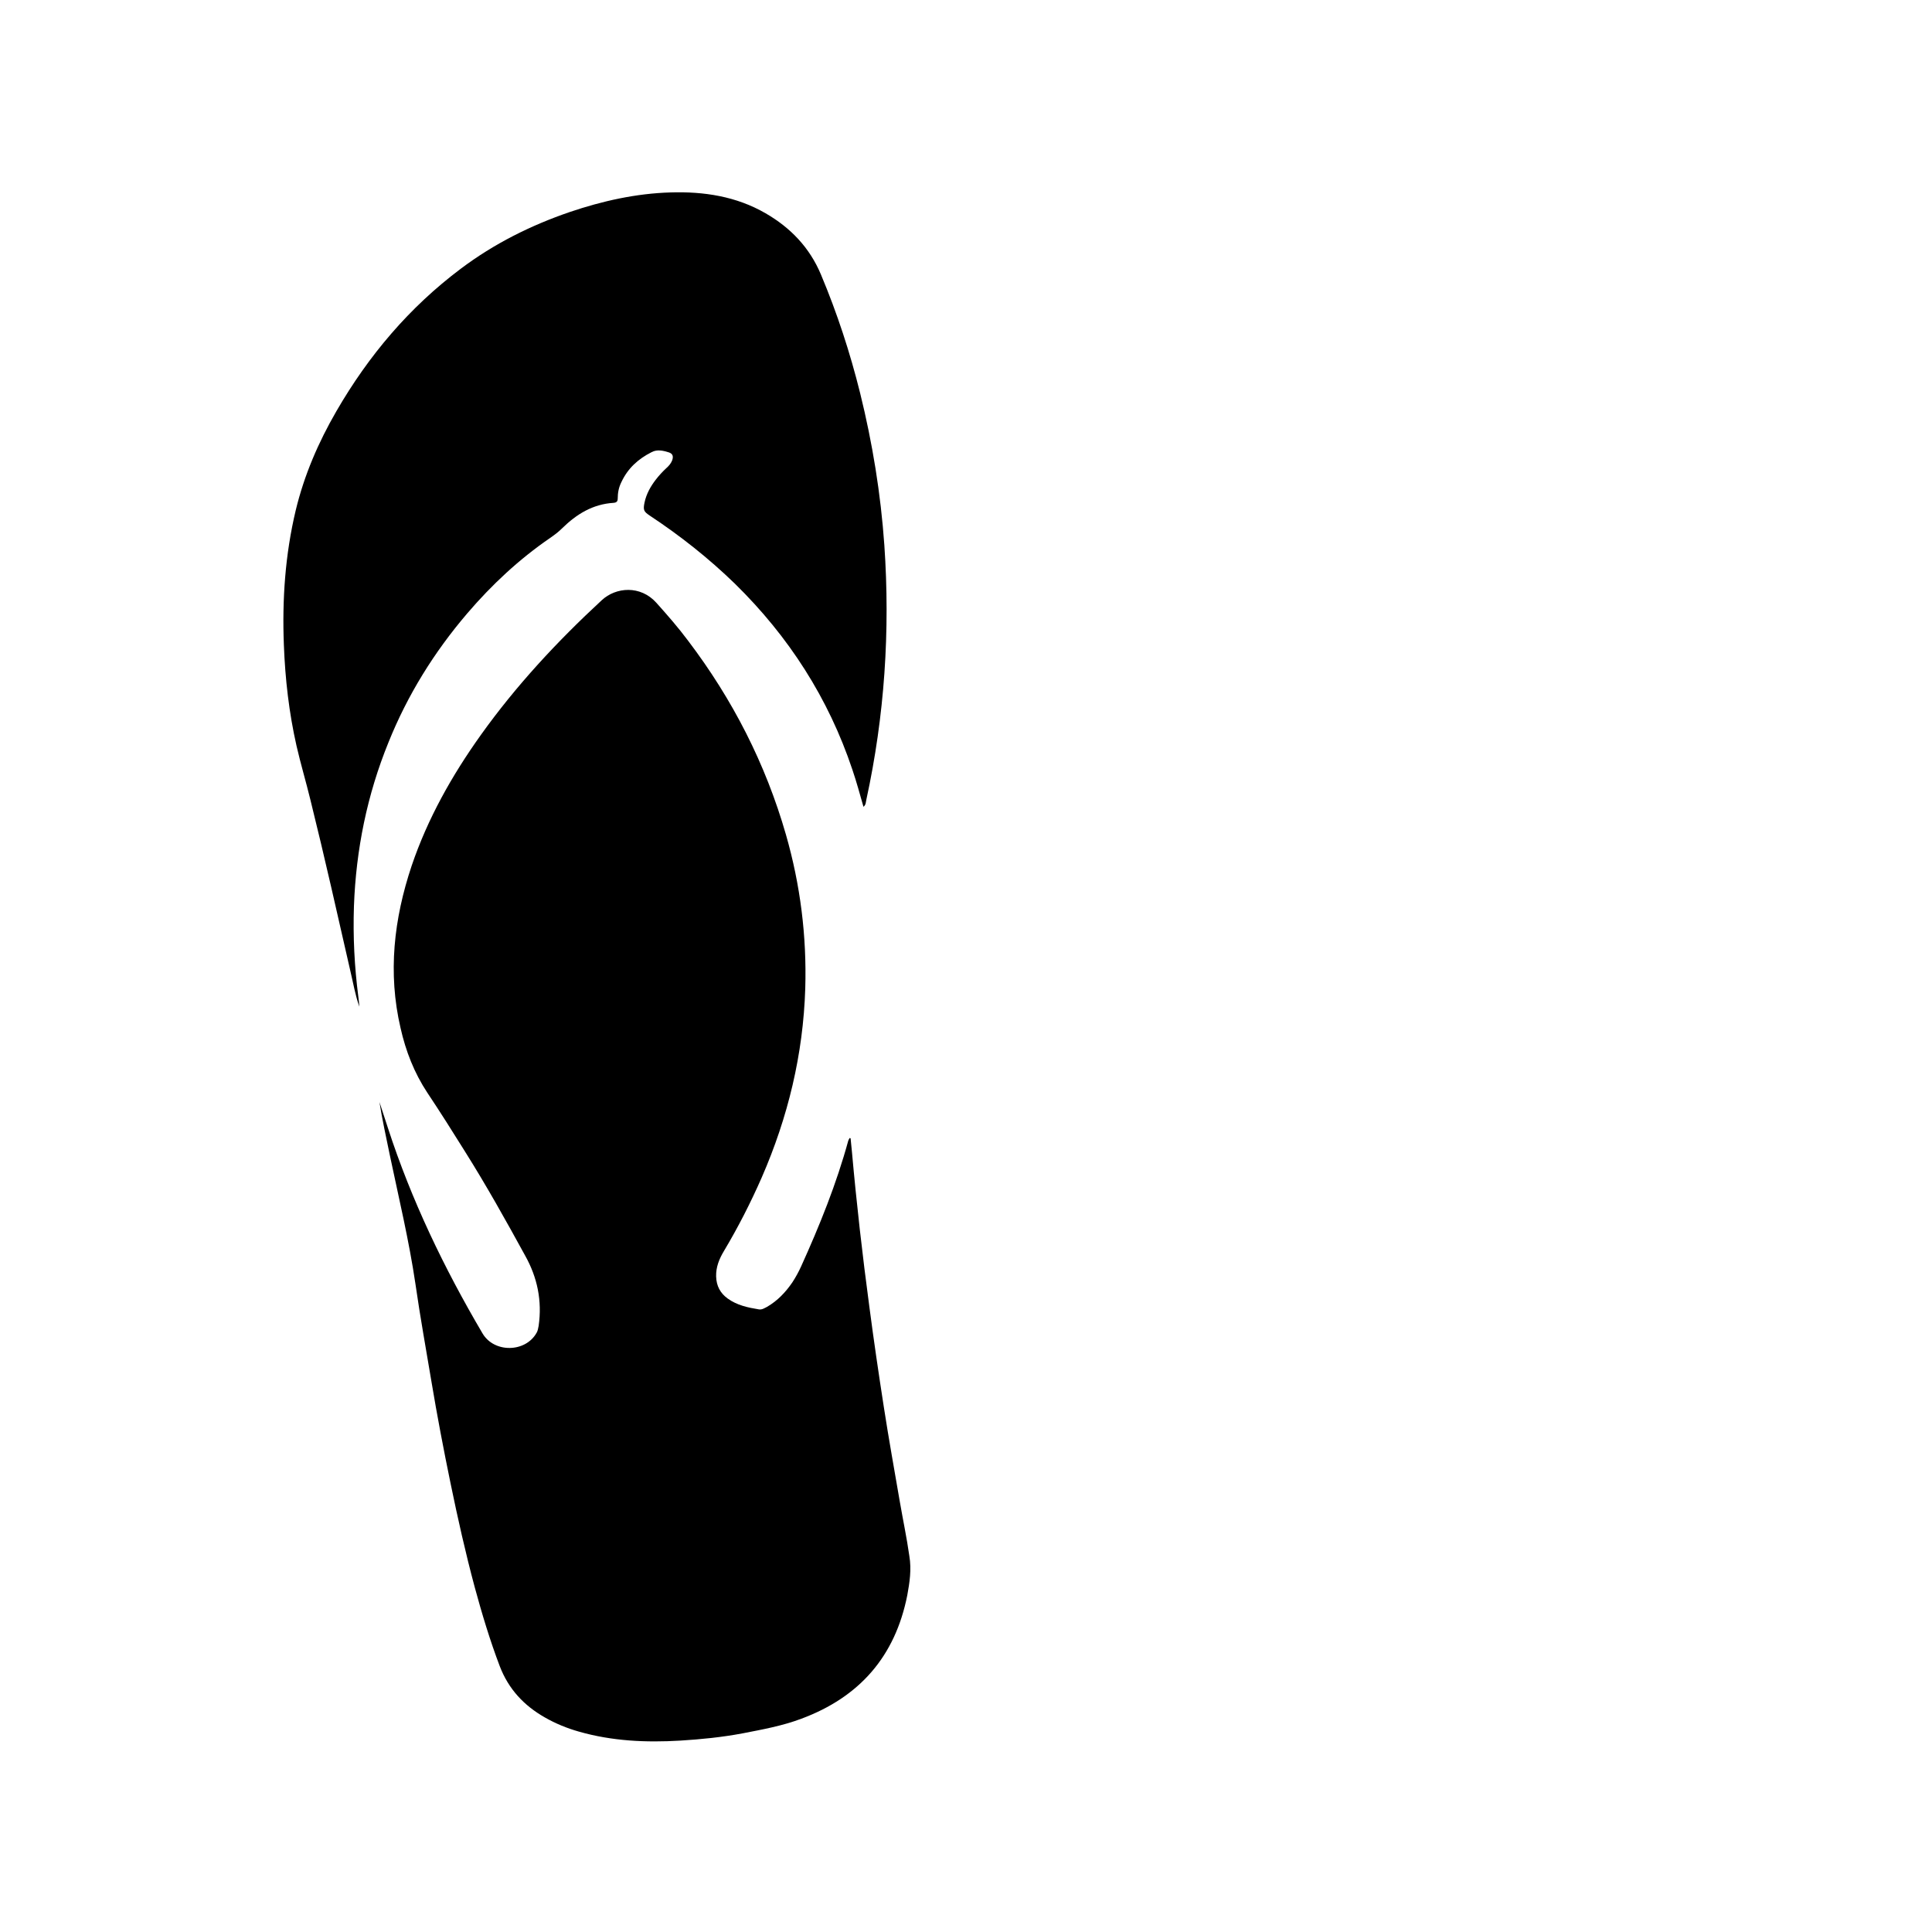
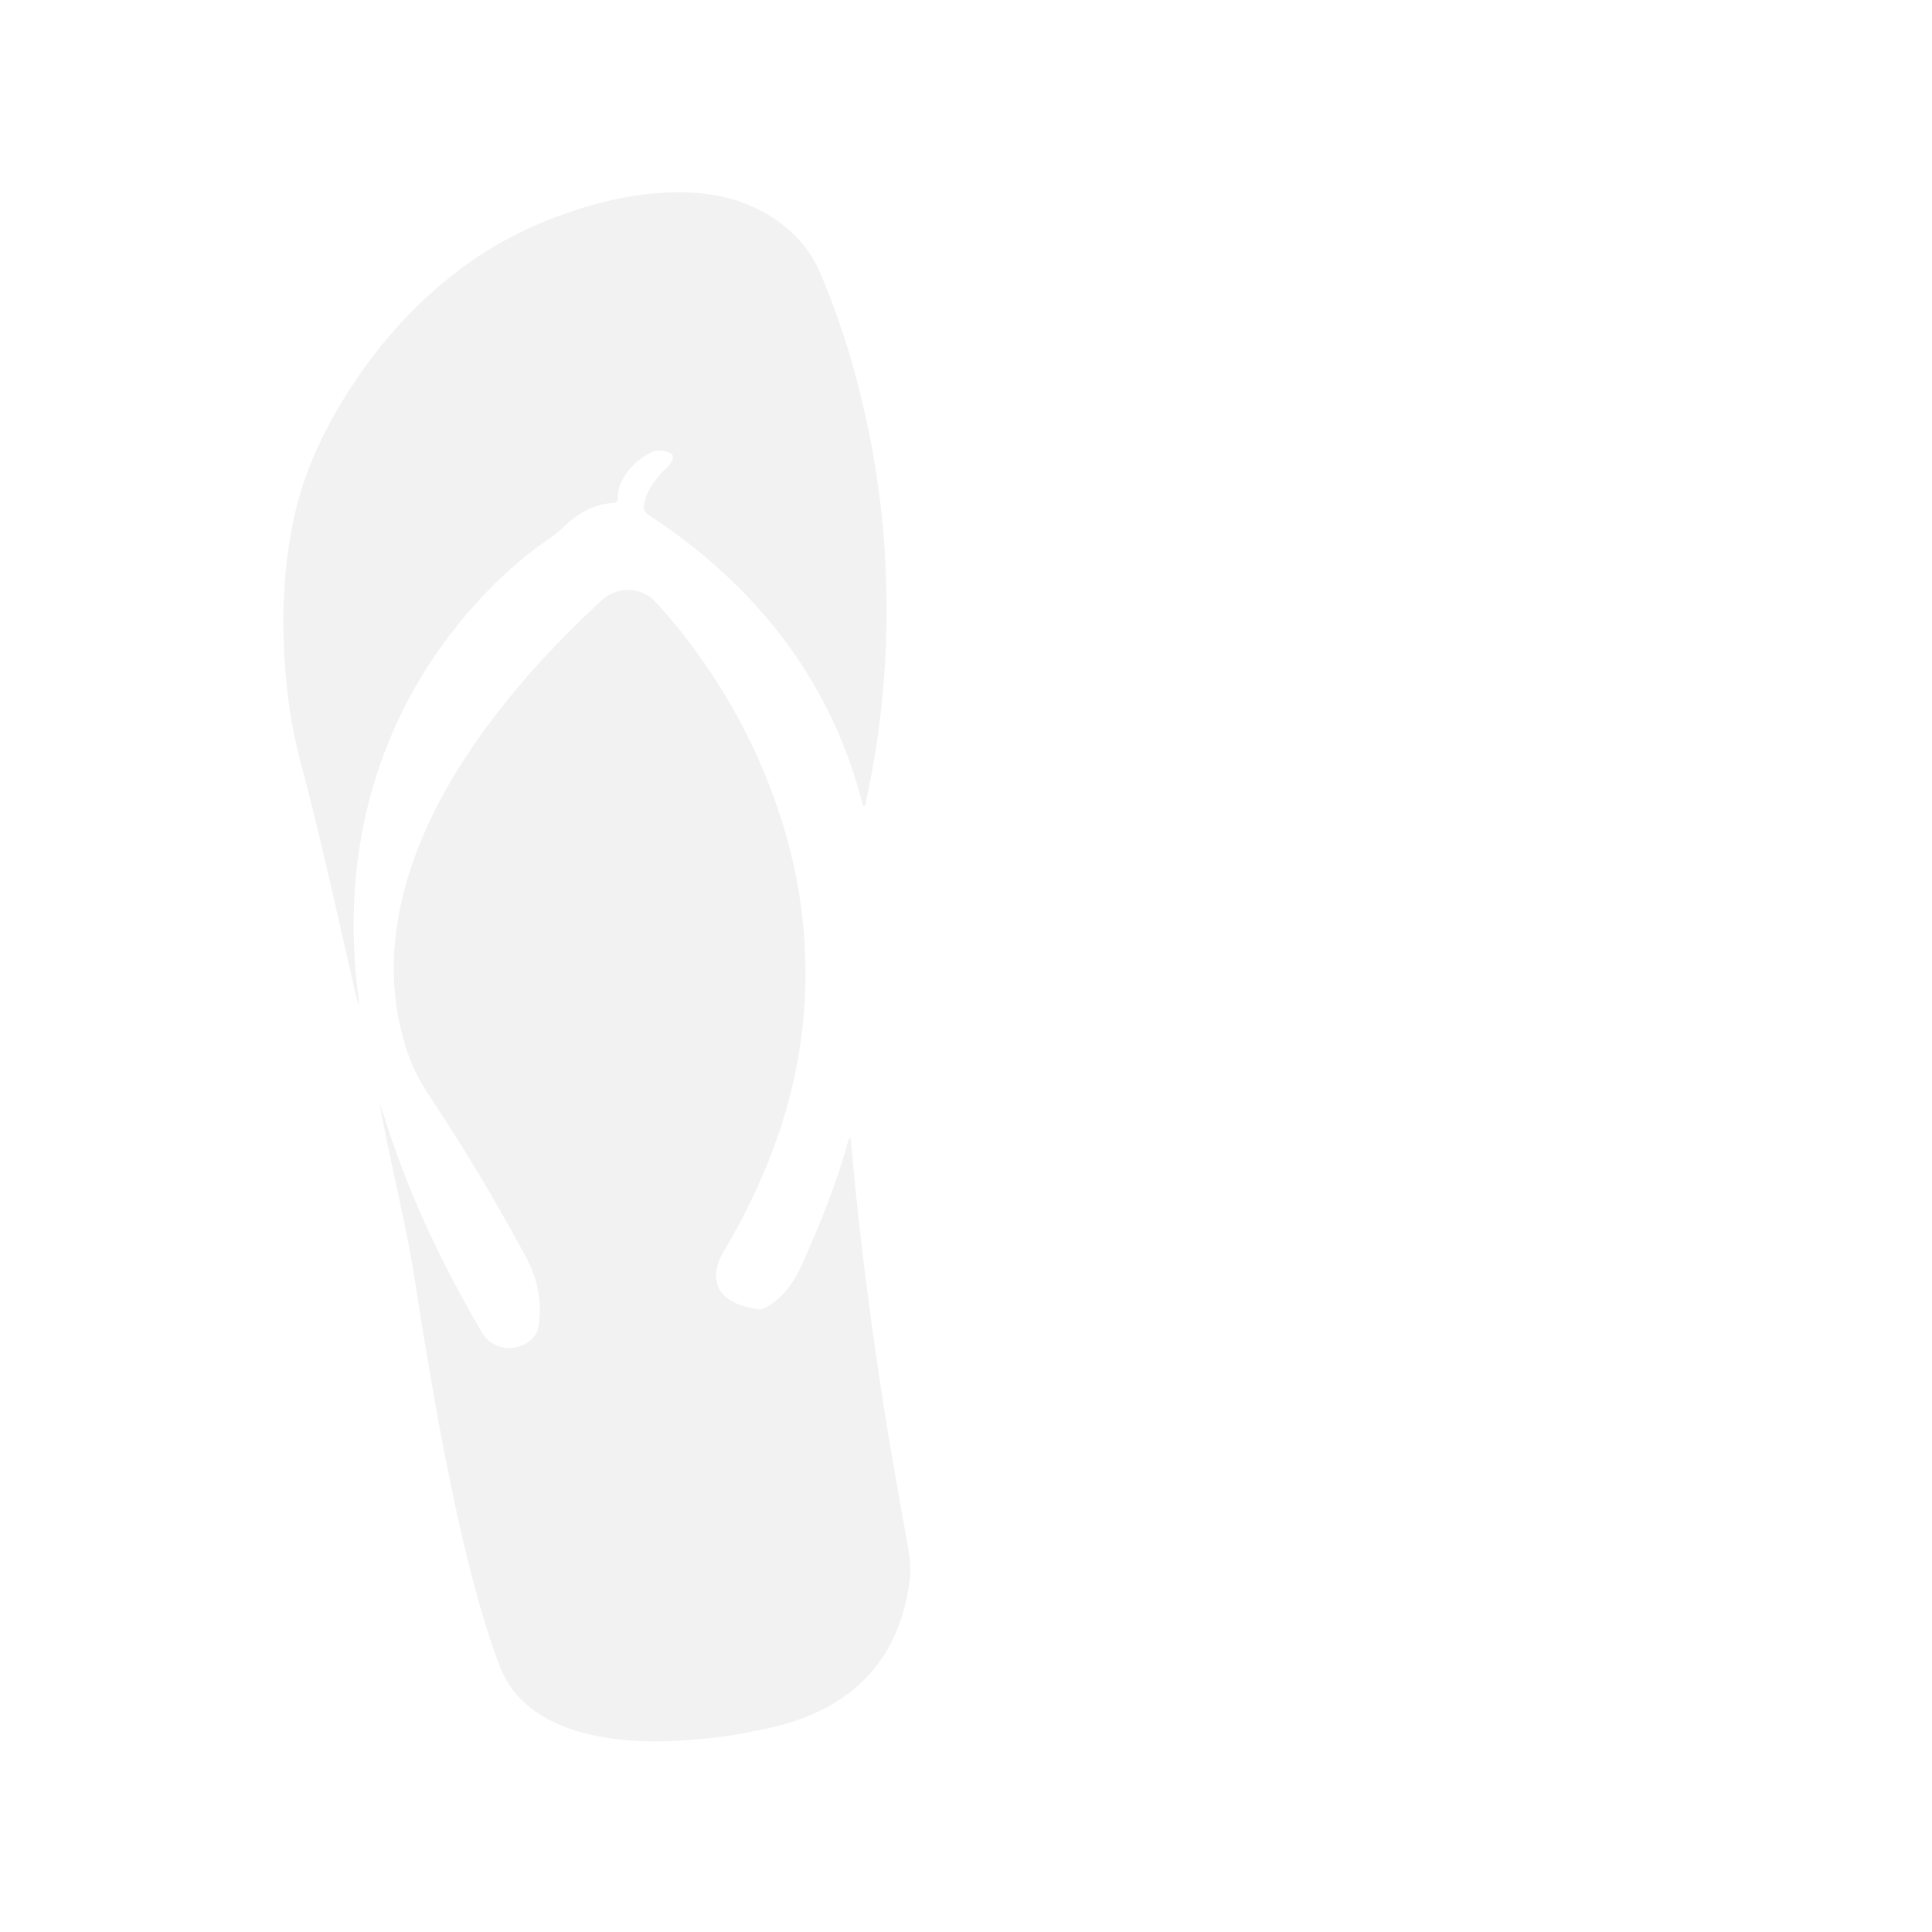
- <svg xmlns="http://www.w3.org/2000/svg" version="1.1" id="Layer_1" x="0px" y="0px" viewBox="0 0 750 750" style="enable-background:new 0 0 750 750;" xml:space="preserve">
-   <path d="M352.2,619.3c-4.7,23.7-18.5,39.5-41.1,47.9c-7.4,2.8-15.2,4.2-22.9,5.7c-8,1.5-16,2.3-24.1,2.8     c-13.3,0.8-26.5,0.2-39.4-3.5c-4.6-1.3-9-3.1-13.2-5.5c-8.1-4.6-14.1-11-17.5-19.9c-3.8-10-6.9-20.3-9.7-30.6     c-3.6-13.4-6.6-26.8-9.4-40.4c-2.7-13.1-5.2-26.2-7.4-39.4c-2.1-12.6-4.4-25.2-6.2-37.8c-2.5-17-6.5-33.6-10-50.3     c-1.4-6.8-2.9-13.6-4-20.5c1.1,3.4,2.2,6.7,3.3,10.1c9.1,28,21.8,54.4,36.7,79.7c4.5,7.7,16.7,7.5,21-0.2     c0.5-0.8,0.6-1.8,0.8-2.7c1.4-9.7-0.5-18.8-5.2-27.2c-7.5-13.7-15.1-27.3-23.4-40.5c-4.8-7.7-9.6-15.3-14.6-22.8     c-5.1-7.7-8.4-16.2-10.4-25.1c-5-21.4-2.6-42.4,4.3-63c6.2-18.3,15.6-35,26.8-50.7c13.7-19.2,29.7-36.4,47-52.4     c5.5-5.1,15-5.9,21.2,1c4.3,4.8,8.5,9.6,12.3,14.7c17.3,22.8,30.1,47.8,38,75.3c5.6,19.5,8.1,39.4,7.5,59.7     c-0.8,25.6-6.7,50-16.9,73.4c-4.3,9.8-9.2,19.4-14.7,28.6c-1.8,3-3.1,6.2-3,9.8c0.1,3.7,1.6,6.5,4.5,8.6     c3.6,2.6,7.8,3.5,12.1,4.2c1.2,0.2,2.2-0.5,3.2-1c4.1-2.4,7.2-5.7,9.8-9.5c1.3-2,2.4-4,3.4-6.2c7.2-15.9,13.7-32,18.3-48.8     c0.1-0.3,0.3-0.6,0.5-1c0.1,0,0.3,0,0.4,0.1c0.2,1.7,0.3,3.4,0.5,5c1.8,20.2,4.1,40.4,6.8,60.5c1.7,13,3.6,25.9,5.6,38.8     c1.9,12.3,4.1,24.5,6.2,36.7c1.2,7,2.7,14,3.7,21.1C353.9,609.3,353.1,614.4,352.2,619.3z M137.4,351.8     c0.8-22,5.1-43.2,13.4-63.6c7.4-18.4,17.7-35,30.6-50.1c9.5-11.1,20.1-21,32.2-29.3c1.6-1.1,3.2-2.3,4.6-3.7     c5.6-5.5,11.9-9.4,20-9.9c1.2-0.1,1.6-0.6,1.6-1.7c0-2.2,0.4-4.3,1.4-6.3c2.5-5.4,6.6-9.1,11.8-11.7c2.1-1.1,4.4-0.6,6.6,0.1     c1.6,0.5,1.9,1.6,1.3,3.2c-0.5,1.2-1.3,2.1-2.2,2.9c-1.5,1.4-2.9,2.9-4.2,4.6c-2,2.6-3.6,5.5-4.3,8.8c-0.6,2.9-0.3,3.5,2.1,5.1     c11.8,7.8,22.8,16.5,33,26.4c20.9,20.5,36.3,44.4,45.6,72.2c1.6,4.7,2.9,9.5,4.3,14.4c1-0.8,0.9-1.9,1.1-2.7     c7.1-32.6,9.3-65.6,7-98.9c-1.4-19.9-4.6-39.6-9.4-59c-3.9-15.7-8.9-31-15.2-46c-4.4-10.5-11.8-18.2-21.5-23.8     c-11.4-6.6-24-8.5-36.9-8.1c-13.4,0.4-26.4,3.3-39.1,7.6c-15.2,5.2-29.4,12.3-42.3,22c-20,15-35.8,33.7-48.3,55.3     c-7,12.1-12.5,24.8-15.8,38.5c-4.1,17.2-5.3,34.7-4.6,52.3c0.5,13.2,2,26.3,4.9,39.1c1.6,7,3.7,14,5.4,21     c2.8,11.3,5.5,22.7,8.1,34c2.5,10.8,4.9,21.6,7.4,32.4c1.1,4.6,1.9,9.4,3.5,13.9c-0.1-1.3-0.2-2.6-0.4-3.9     C137.6,375.3,137,363.6,137.4,351.8z" />
+ <svg xmlns="http://www.w3.org/2000/svg" version="1.1" fill="#1a202c" id="Layer_1" x="0px" y="0px" viewBox="0 0 750 750" style="enable-background:new 0 0 750 750;" xml:space="preserve">
+   <path style="fill:#F2F2F2;" d="M352.2,619.3c-4.7,23.7-18.5,39.5-41.1,47.9c-7.4,2.8-15.2,4.2-22.9,5.7c-8,1.5-16,2.3-24.1,2.8     c-13.3,0.8-26.5,0.2-39.4-3.5c-4.6-1.3-9-3.1-13.2-5.5c-8.1-4.6-14.1-11-17.5-19.9c-3.8-10-6.9-20.3-9.7-30.6     c-3.6-13.4-6.6-26.8-9.4-40.4c-2.7-13.1-5.2-26.2-7.4-39.4c-2.1-12.6-4.4-25.2-6.2-37.8c-2.5-17-6.5-33.6-10-50.3     c-1.4-6.8-2.9-13.6-4-20.5c1.1,3.4,2.2,6.7,3.3,10.1c9.1,28,21.8,54.4,36.7,79.7c4.5,7.7,16.7,7.5,21-0.2     c0.5-0.8,0.6-1.8,0.8-2.7c1.4-9.7-0.5-18.8-5.2-27.2c-7.5-13.7-15.1-27.3-23.4-40.5c-4.8-7.7-9.6-15.3-14.6-22.8     c-5.1-7.7-8.4-16.2-10.4-25.1c-5-21.4-2.6-42.4,4.3-63c6.2-18.3,15.6-35,26.8-50.7c13.7-19.2,29.7-36.4,47-52.4     c5.5-5.1,15-5.9,21.2,1c4.3,4.8,8.5,9.6,12.3,14.7c17.3,22.8,30.1,47.8,38,75.3c5.6,19.5,8.1,39.4,7.5,59.7     c-0.8,25.6-6.7,50-16.9,73.4c-4.3,9.8-9.2,19.4-14.7,28.6c-1.8,3-3.1,6.2-3,9.8c0.1,3.7,1.6,6.5,4.5,8.6     c3.6,2.6,7.8,3.5,12.1,4.2c1.2,0.2,2.2-0.5,3.2-1c4.1-2.4,7.2-5.7,9.8-9.5c1.3-2,2.4-4,3.4-6.2c7.2-15.9,13.7-32,18.3-48.8     c0.1-0.3,0.3-0.6,0.5-1c0.1,0,0.3,0,0.4,0.1c0.2,1.7,0.3,3.4,0.5,5c1.8,20.2,4.1,40.4,6.8,60.5c1.7,13,3.6,25.9,5.6,38.8     c1.9,12.3,4.1,24.5,6.2,36.7c1.2,7,2.7,14,3.7,21.1C353.9,609.3,353.1,614.4,352.2,619.3z M137.4,351.8     c0.8-22,5.1-43.2,13.4-63.6c7.4-18.4,17.7-35,30.6-50.1c9.5-11.1,20.1-21,32.2-29.3c1.6-1.1,3.2-2.3,4.6-3.7     c5.6-5.5,11.9-9.4,20-9.9c1.2-0.1,1.6-0.6,1.6-1.7c0-2.2,0.4-4.3,1.4-6.3c2.5-5.4,6.6-9.1,11.8-11.7c2.1-1.1,4.4-0.6,6.6,0.1     c1.6,0.5,1.9,1.6,1.3,3.2c-0.5,1.2-1.3,2.1-2.2,2.9c-1.5,1.4-2.9,2.9-4.2,4.6c-2,2.6-3.6,5.5-4.3,8.8c-0.6,2.9-0.3,3.5,2.1,5.1     c11.8,7.8,22.8,16.5,33,26.4c20.9,20.5,36.3,44.4,45.6,72.2c1.6,4.7,2.9,9.5,4.3,14.4c1-0.8,0.9-1.9,1.1-2.7     c7.1-32.6,9.3-65.6,7-98.9c-1.4-19.9-4.6-39.6-9.4-59c-3.9-15.7-8.9-31-15.2-46c-4.4-10.5-11.8-18.2-21.5-23.8     c-11.4-6.6-24-8.5-36.9-8.1c-13.4,0.4-26.4,3.3-39.1,7.6c-15.2,5.2-29.4,12.3-42.3,22c-20,15-35.8,33.7-48.3,55.3     c-7,12.1-12.5,24.8-15.8,38.5c-4.1,17.2-5.3,34.7-4.6,52.3c0.5,13.2,2,26.3,4.9,39.1c1.6,7,3.7,14,5.4,21     c2.8,11.3,5.5,22.7,8.1,34c2.5,10.8,4.9,21.6,7.4,32.4c1.1,4.6,1.9,9.4,3.5,13.9c-0.1-1.3-0.2-2.6-0.4-3.9     C137.6,375.3,137,363.6,137.4,351.8z" />
</svg>
